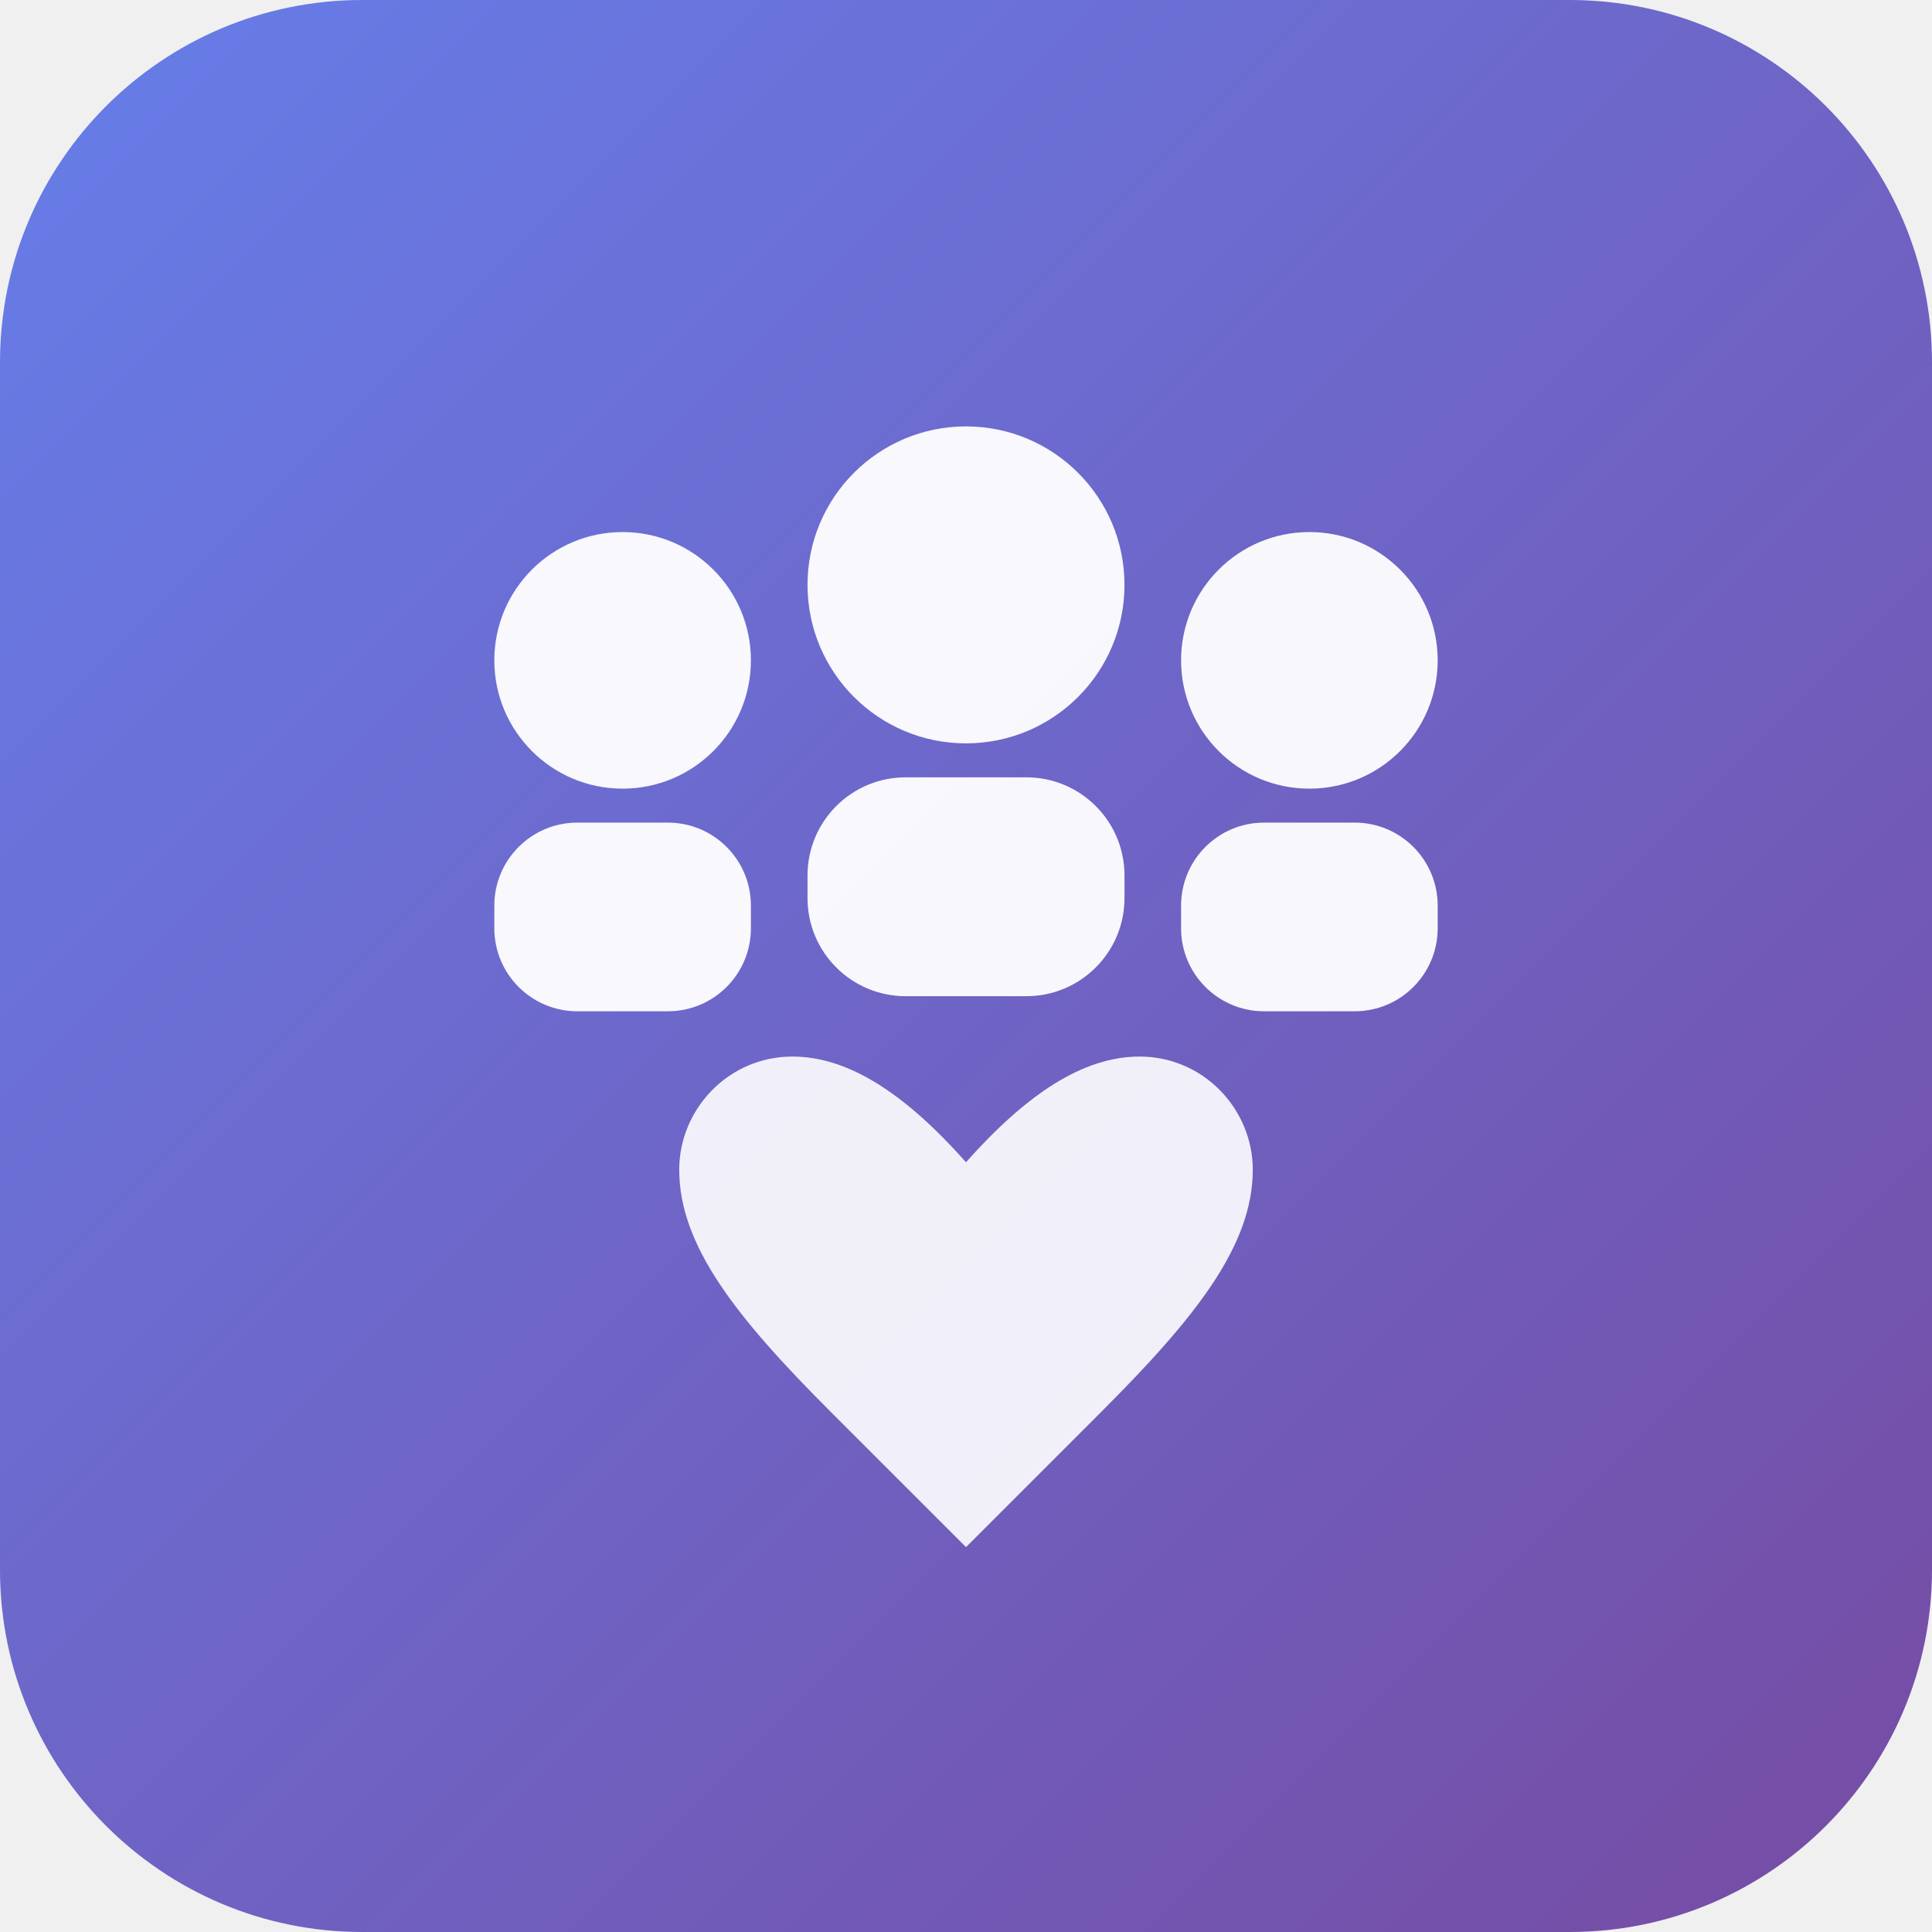
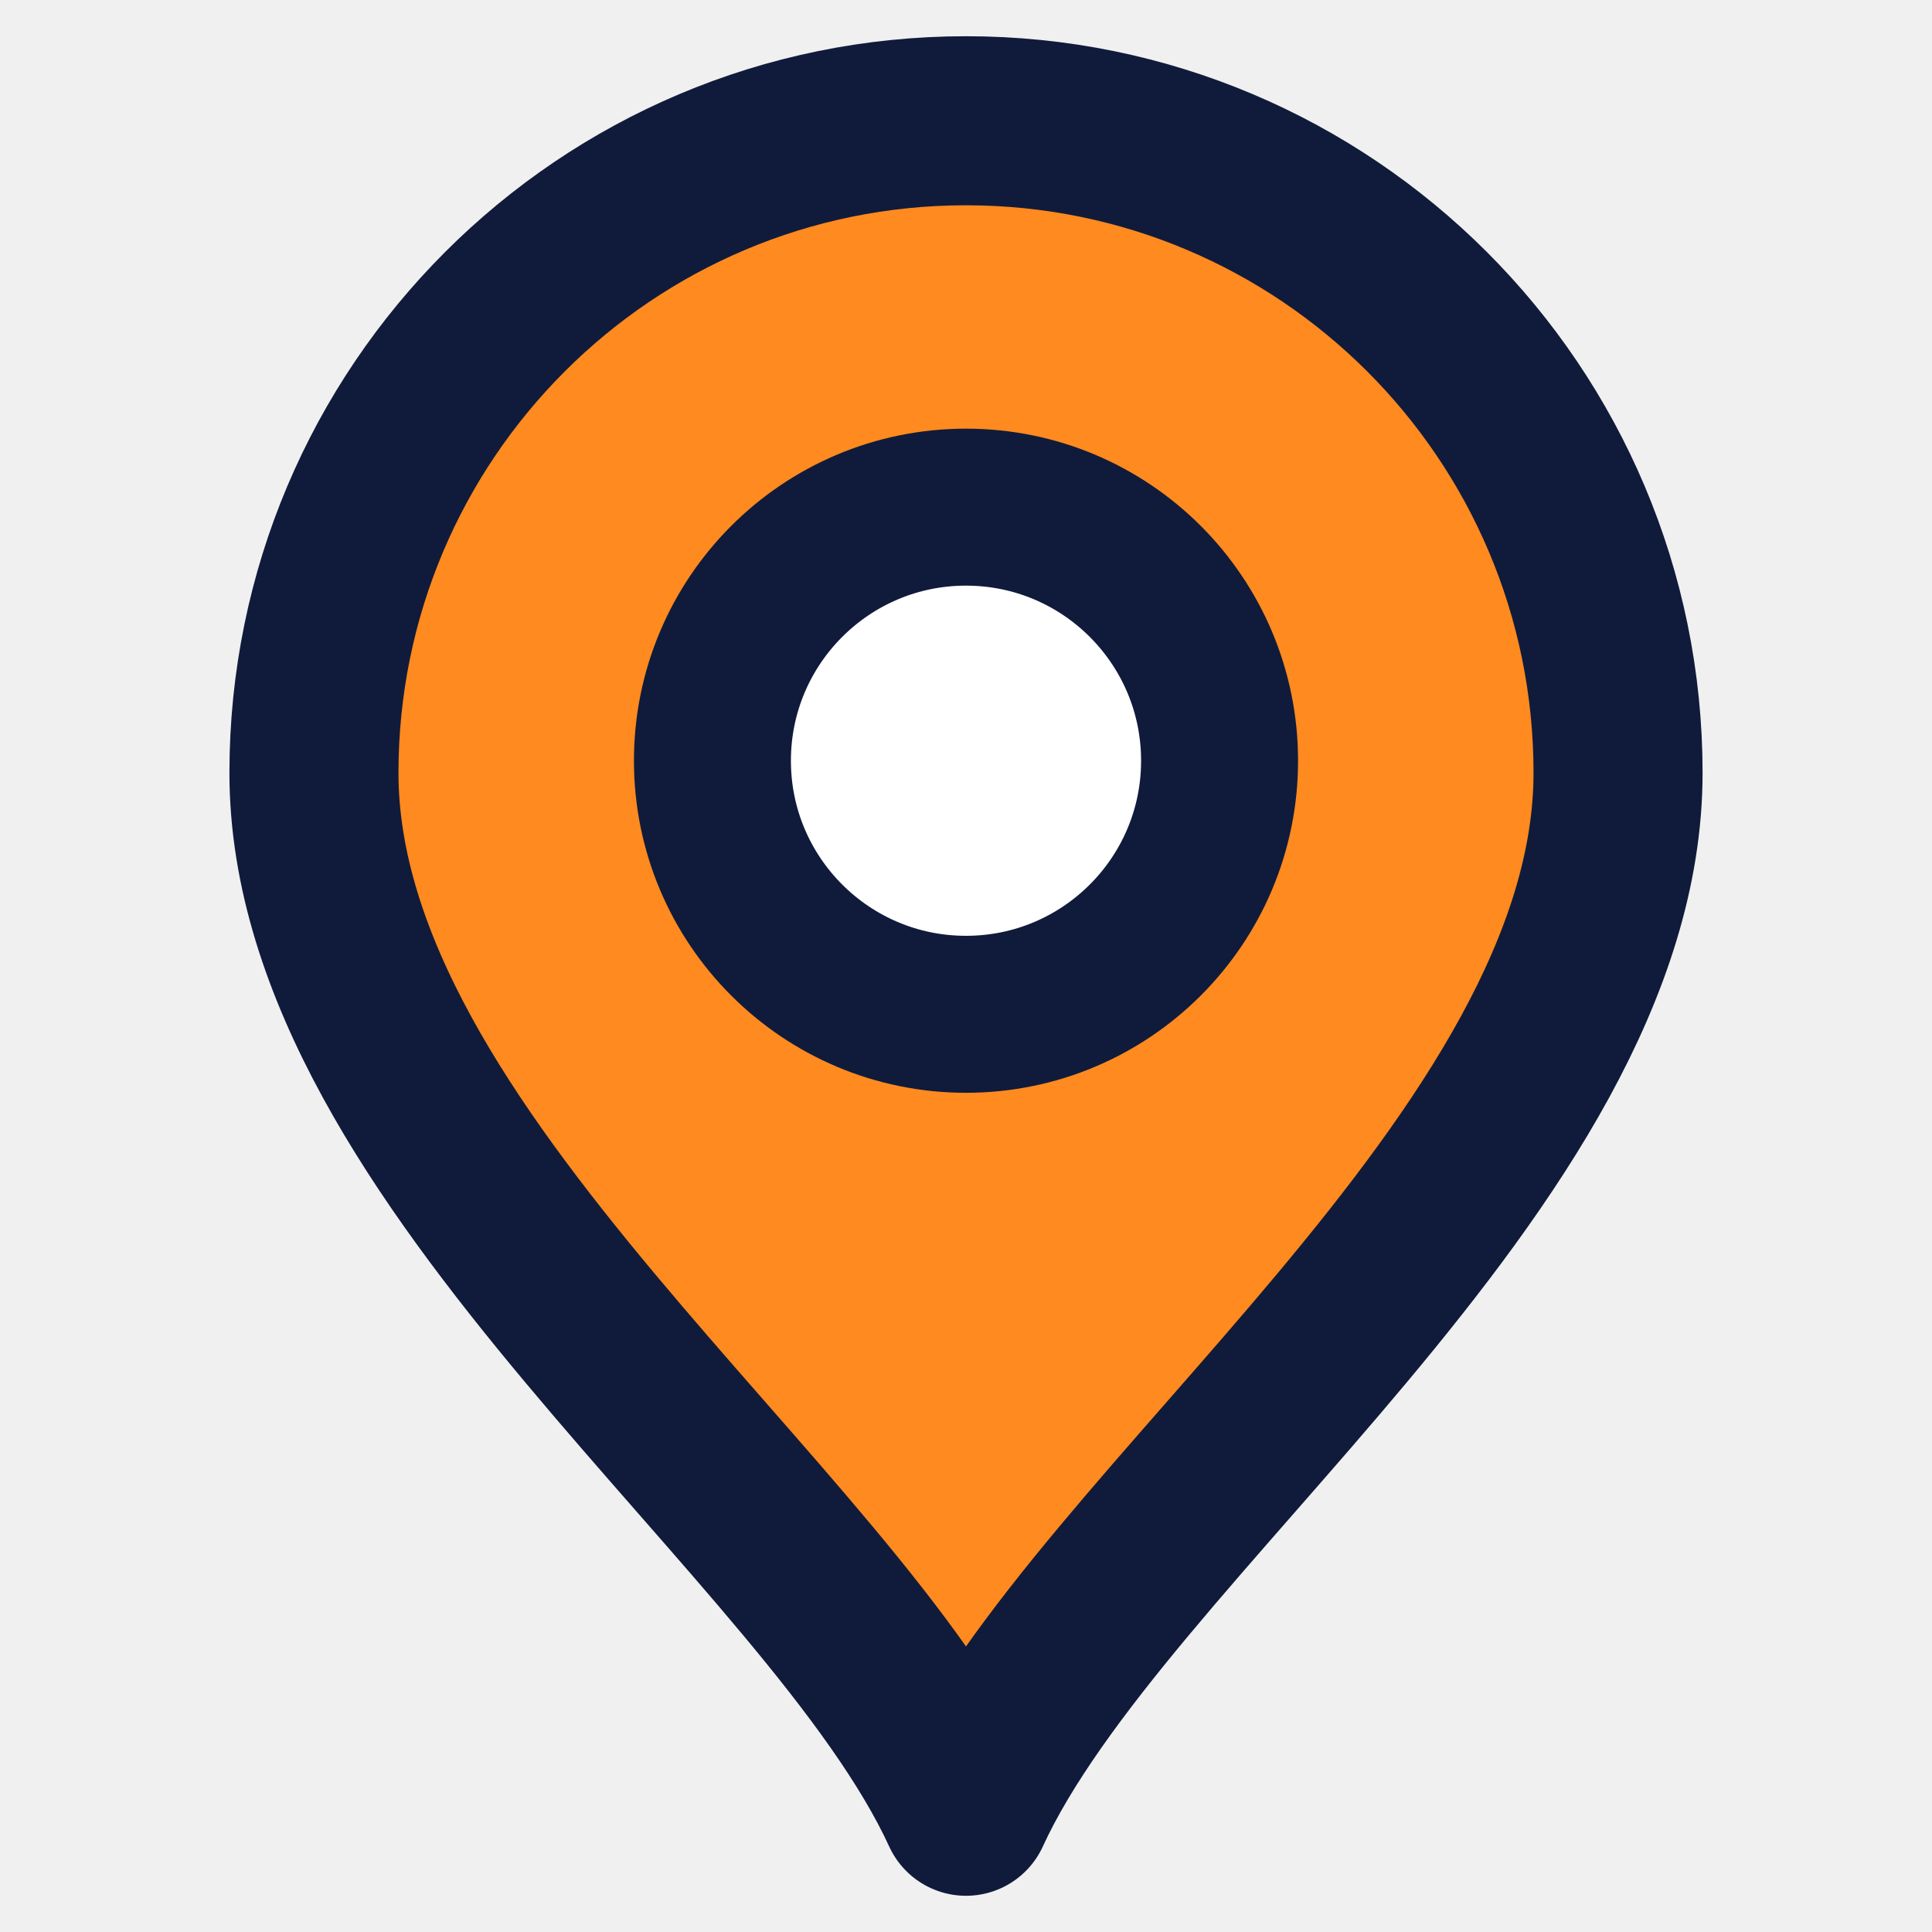
- <svg xmlns="http://www.w3.org/2000/svg" viewBox="0 0 512 512">
-   <defs>
-     <linearGradient id="bg" x1="0%" y1="0%" x2="100%" y2="100%">
-       <stop offset="0%" style="stop-color:#667eea" />
-       <stop offset="100%" style="stop-color:#764ba2" />
-     </linearGradient>
-   </defs>
-   <rect width="512" height="512" rx="96" fill="url(#bg)" />
-   <g fill="white" opacity="0.95">
-     <circle cx="165" cy="175" r="34" />
-     <rect x="131" y="218" width="68" height="50" rx="22" ry="22" />
-     <circle cx="256" cy="155" r="42" />
-     <rect x="214" y="206" width="84" height="58" rx="26" ry="26" />
-     <circle cx="347" cy="175" r="34" />
-     <rect x="313" y="218" width="68" height="50" rx="22" ry="22" />
-   </g>
-   <path d="M256 410 L220 374 C195 349 180 330 180 310 C180 294 193 280 210 280 C225 280 240 290 256 308 C272 290 287 280 302 280 C319 280 332 294 332 310 C332 330 317 349 292 374 Z" fill="white" opacity="0.9" />
+ <svg xmlns="http://www.w3.org/2000/svg" viewBox="0 0 16 16">
+   <path d="M8 15C6.9 12.6 2.6 9.6 2.6 6.4a5.4 5.4 0 0 1 10.8 0C13.4 9.6 9.1 12.6 8 15z" fill="#FF8A1F" stroke="#101B3B" stroke-width="1.4" stroke-linejoin="round" stroke-linecap="round" />
+   <circle cx="8" cy="6.3" r="2.1" fill="#FFFFFF" stroke="#101B3B" stroke-width="1.3" stroke-linejoin="round" stroke-linecap="round" />
</svg>
